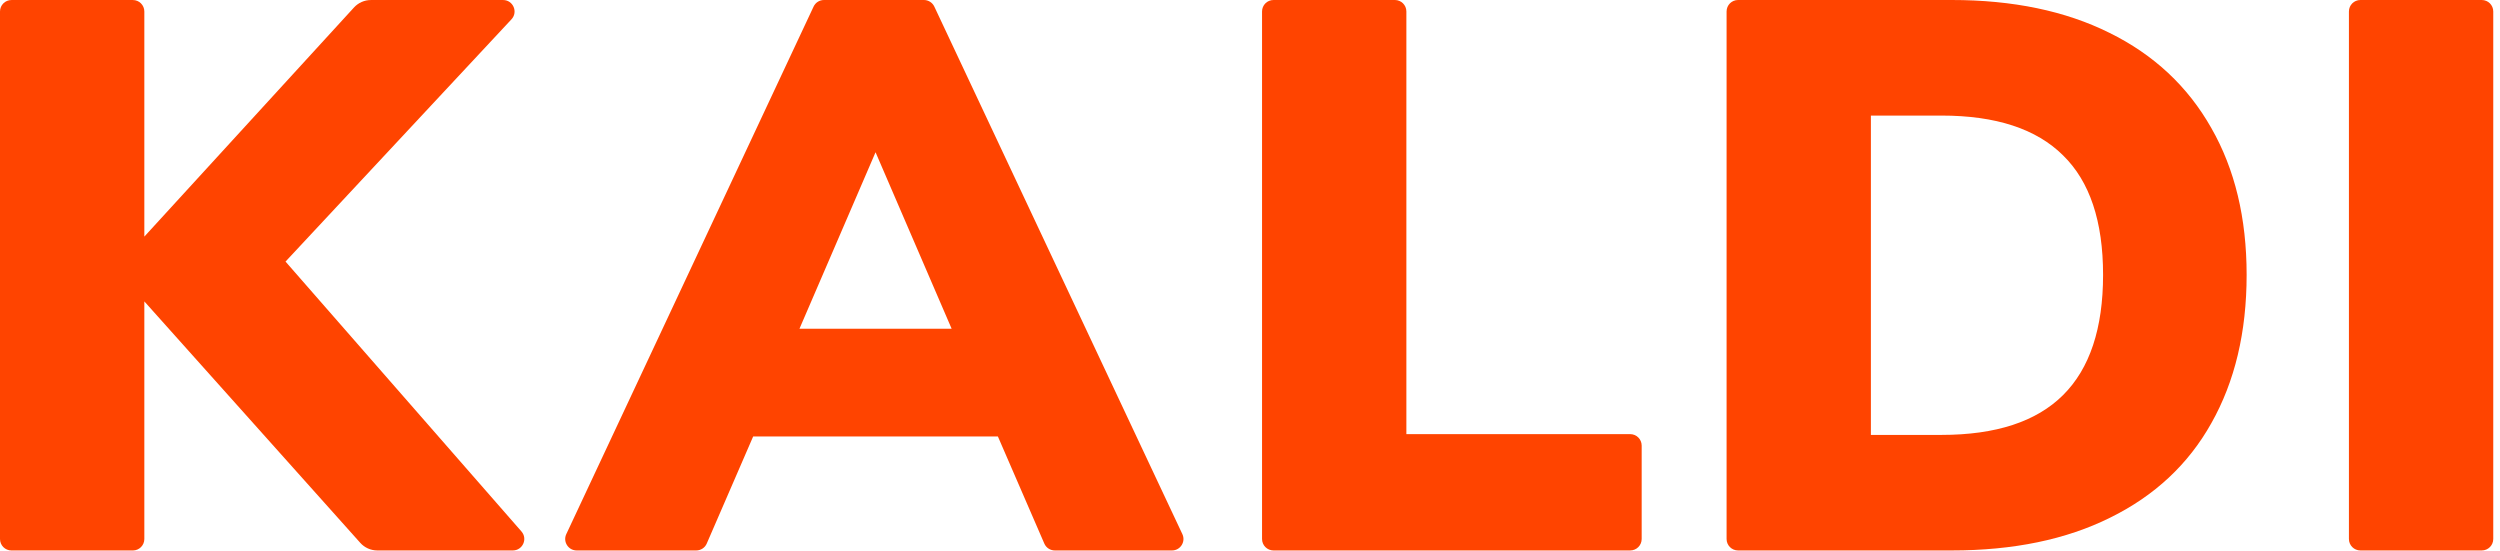
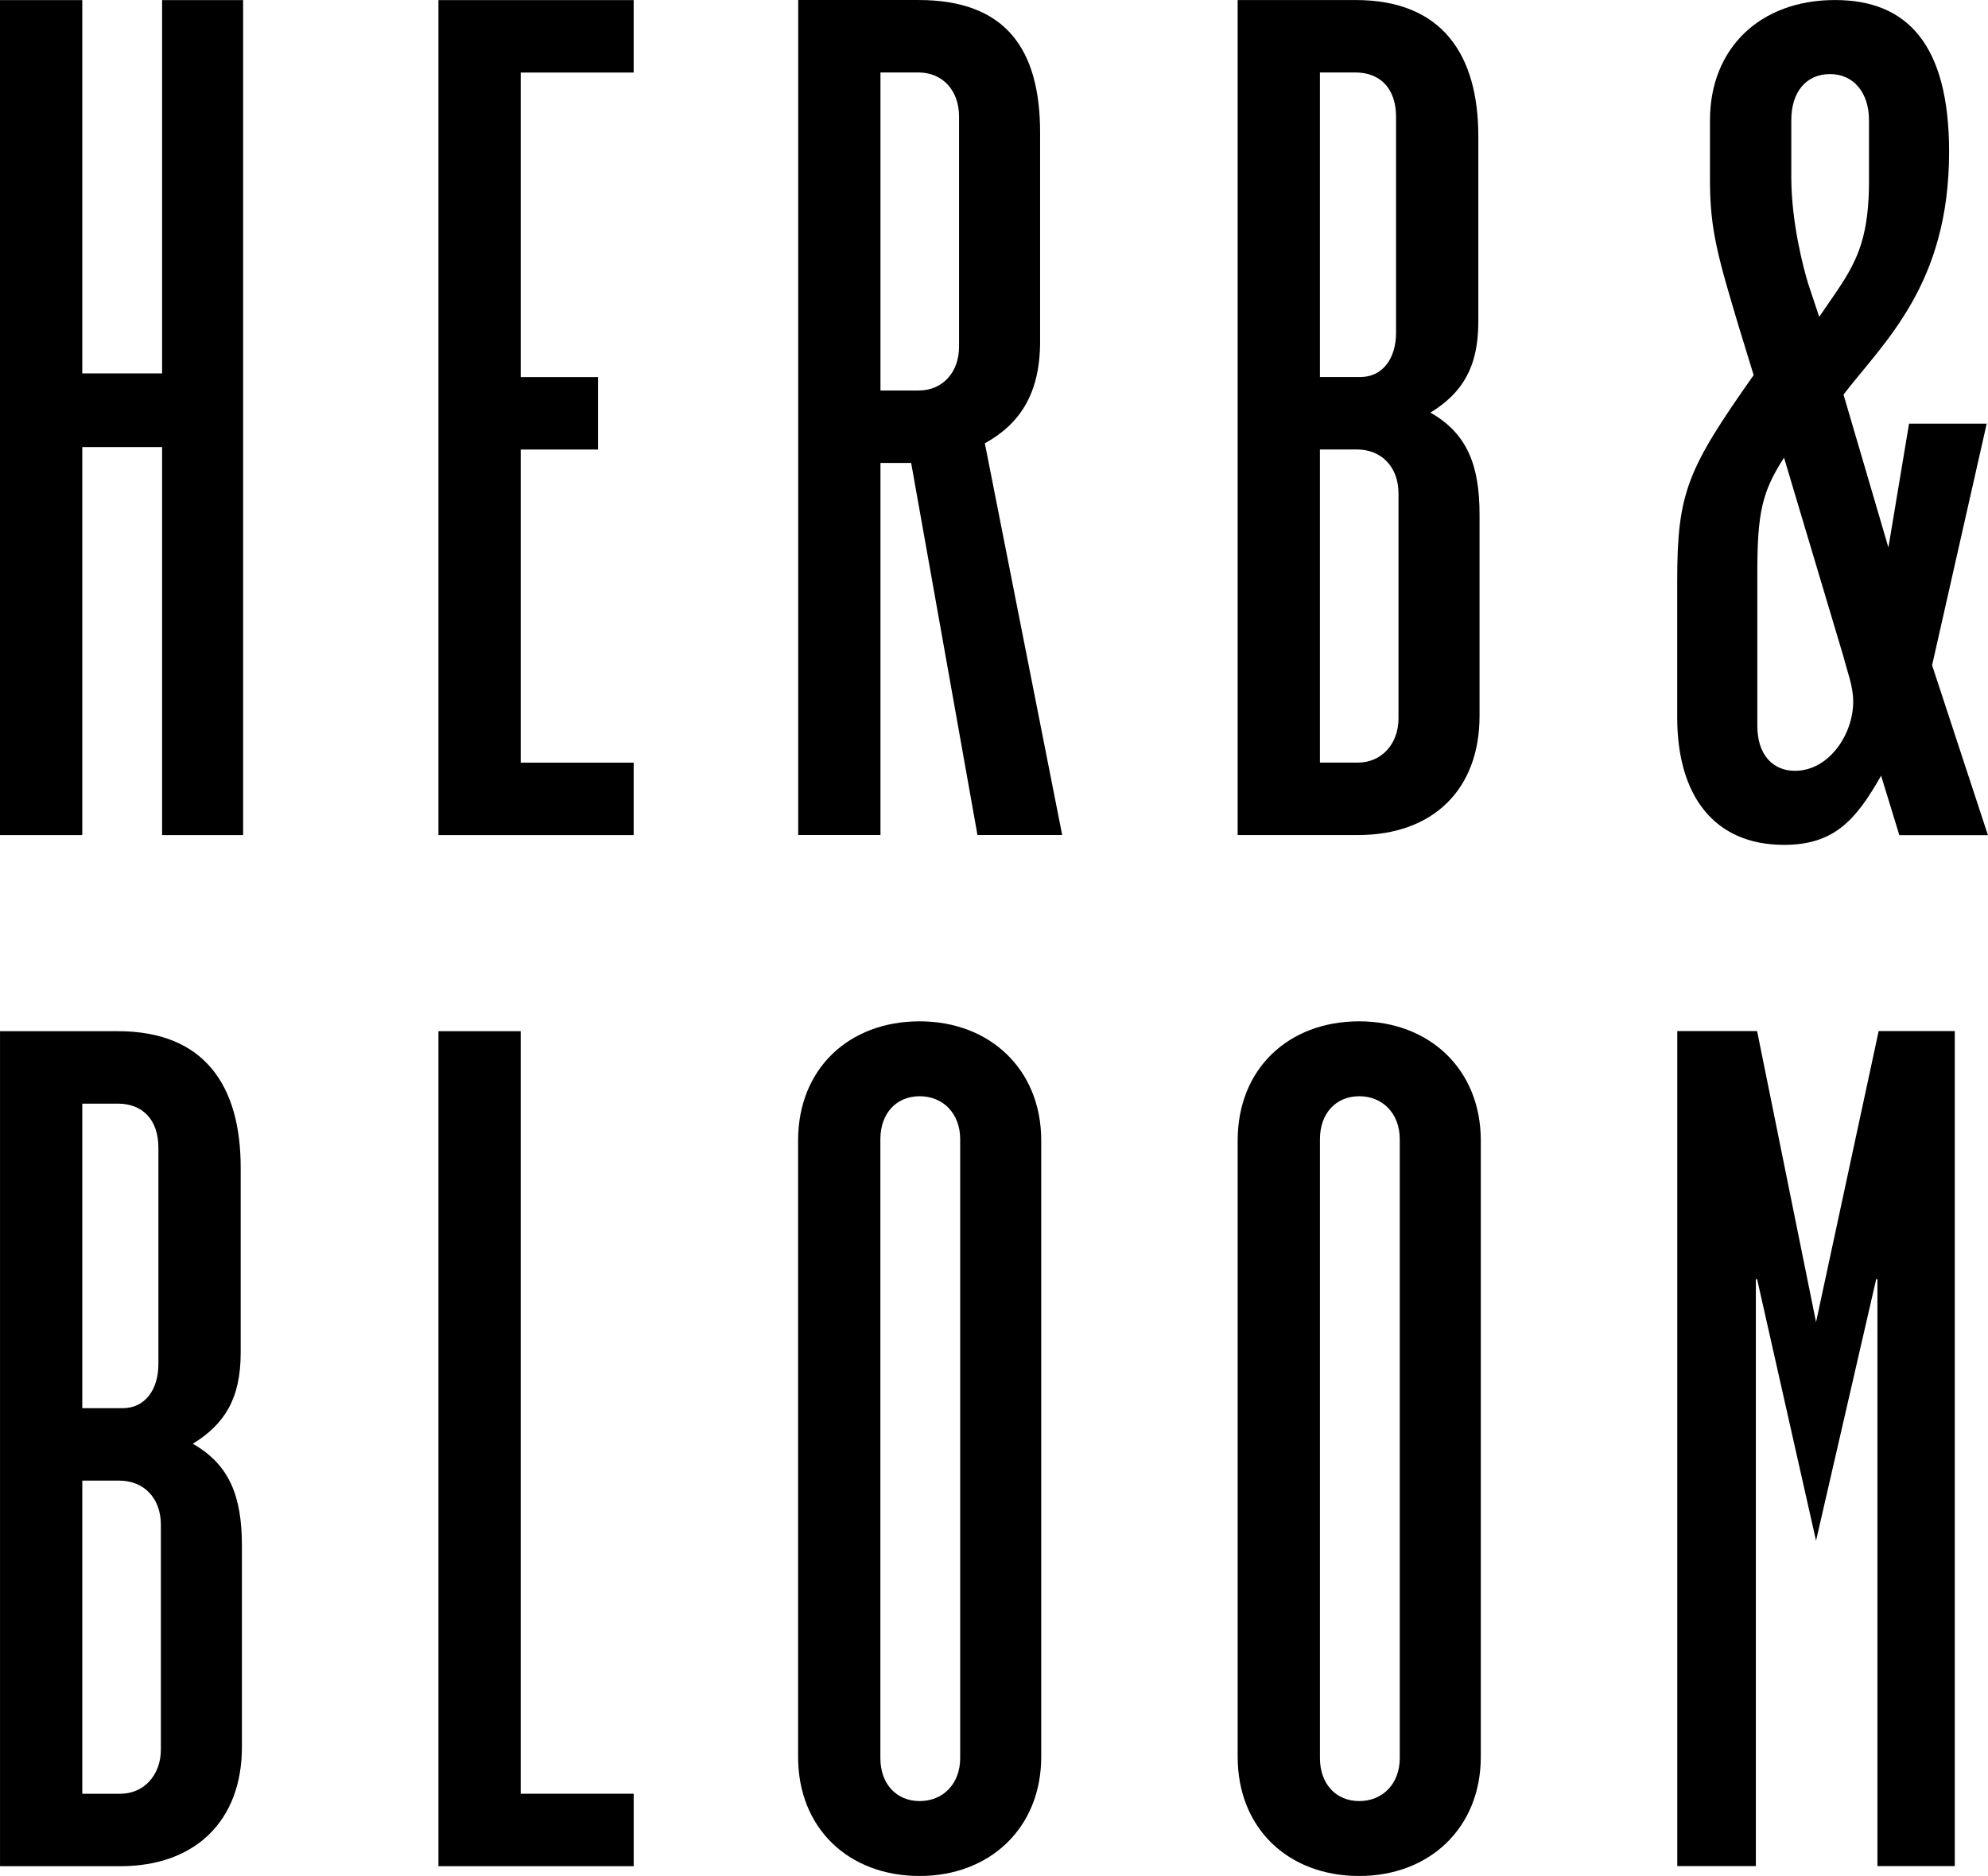
- <svg xmlns="http://www.w3.org/2000/svg" xmlns:xlink="http://www.w3.org/1999/xlink" viewBox="0 0 109 24">
-   <g transform="translate(-1470)">
-     <g style="mix-blend-mode:normal" transform="translate(1470)" fill="#f40">
-       <use xlink:href="#b" style="mix-blend-mode:normal" />
-       <use xlink:href="#c" style="mix-blend-mode:normal" />
-       <use xlink:href="#d" style="mix-blend-mode:normal" />
-       <use xlink:href="#e" style="mix-blend-mode:normal" />
-       <use xlink:href="#f" style="mix-blend-mode:normal" />
+ <svg xmlns="http://www.w3.org/2000/svg" id="svg4640" height="52.961mm" width="56.128mm" version="1.1" viewBox="0 0 198.879 187.656">
+   <defs id="defs4642">
+     <clipPath id="clipPath4528" clipPathUnits="userSpaceOnUse">
+       <path id="path4530" d="m341.39 295.93h159.1v150.12h-159.1v-150.12z" />
+     </clipPath>
+     <clipPath id="clipPath4500" clipPathUnits="userSpaceOnUse">
+       <path id="path4502" d="m341.39 295.93h159.1v150.12h-159.1v-150.12z" />
+     </clipPath>
+   </defs>
+   <g id="layer1" transform="translate(-37.704 -418.53)">
+     <g id="g4488" transform="matrix(1.25 0 0 -1.25 53.919 418.54)">
+       <path id="path4490" d="m0 0v-29.873h-6.388v29.873h-6.584v-66.822h6.584v31.052h6.388v-31.052h6.485v66.822h-6.485z" />
+     </g>
+     <g id="g4492" transform="matrix(1.25 0 0 -1.25 81.565 418.54)">
+       <path id="path4494" d="m0 0v-66.822h15.625v5.797h-9.04v25.059h6.19v5.799h-6.19v24.37h9.04v5.797h-15.625z" />
+     </g>
+     <g id="g4496" transform="matrix(1.25 0 0 -1.25 -389.04 976.1)">
+       <g id="g4498" clip-path="url(#clipPath4500)">
+         <g id="g4504" transform="translate(418.15 436.72)">
+           <path id="path4506" d="m0 0c0 2.162-1.376 3.537-3.242 3.537h-3.047v-25.452h3.047c1.866 0 3.242 1.377 3.242 3.538v18.377zm1.474-57.488-5.307 29.775h-2.456v-29.775h-6.584v66.823h9.631c6.977 0 9.728-3.931 9.728-10.613v-16.706c0-4.127-1.573-6.584-4.422-8.156l6.19-31.348h-6.78z" />
+         </g>
+         <g id="g4508" transform="translate(453.32 406.55)">
+           <path id="path4510" d="m0 0c0 2.162-1.376 3.538-3.341 3.538h-2.948v-25.059h3.047c1.866 0 3.242 1.474 3.242 3.538v17.983zm-0.197 30.169c0 2.26-1.277 3.537-3.242 3.537h-2.85v-24.37h3.243c1.769 0 2.849 1.474 2.849 3.537v17.296zm-12.676-57.488v66.823h9.434c6.977 0 9.827-4.422 9.827-10.908v-14.838c0-3.636-1.278-5.7-3.833-7.272 2.948-1.671 3.931-4.226 3.931-8.157v-16.116c0-5.896-3.734-9.532-9.728-9.532h-9.631z" />
+         </g>
+         <g id="g4512" transform="translate(486.99 420.7)">
+           <path id="path4514" d="m0 0c2.43 3.595 3.984 5.149 3.984 10.88v4.857c0 2.235-1.263 3.692-3.109 3.692-1.943 0-3.109-1.457-3.109-3.692v-4.566c0-3.594 0.971-7.285 1.361-8.548l0.873-2.623zm-2.816-11.268c-1.749-2.72-2.137-4.371-2.137-9.228v-12.239c0-2.332 1.262-3.594 3.01-3.594 2.721 0 4.664 2.914 4.664 5.536 0 1.263-0.486 2.429-0.777 3.594l-4.76 15.931zm9.228-30.211-1.458 4.76c-2.039-3.593-3.788-5.536-7.77-5.536-5.635 0-8.549 3.982-8.549 10.199v10.88c0 7.092 0.777 8.936 6.119 16.514l-1.164 3.788c-1.652 5.537-2.332 7.771-2.332 11.754v4.857c0 5.731 3.982 9.617 10.006 9.617 5.731 0 9.131-3.497 9.131-12.142 0-10.589-5.149-15.154-8.451-19.429l3.594-12.239 1.651 9.909h6.216l-4.371-19.332 4.469-13.6h-7.091z" />
+         </g>
+         <g id="g4516" transform="translate(354.27 324.03)">
+           <path id="path4518" d="m0 0c0 2.162-1.376 3.538-3.341 3.538h-2.948v-25.059h3.047c1.866 0 3.242 1.474 3.242 3.538v17.983zm-0.197 30.169c0 2.26-1.277 3.537-3.242 3.537h-2.85v-24.37h3.243c1.769 0 2.849 1.474 2.849 3.537v17.296zm-12.676-57.488v66.823h9.434c6.977 0 9.827-4.422 9.827-10.908v-14.838c0-3.636-1.278-5.7-3.833-7.272 2.948-1.671 3.931-4.226 3.931-8.157v-16.116c0-5.896-3.734-9.532-9.728-9.532h-9.631z" />
+         </g>
+       </g>
+     </g>
+     <g id="g4520" transform="matrix(1.25 0 0 -1.25 81.565 605.21)">
+       <path id="path4522" d="m0 0v66.823h6.584v-61.025h9.042v-5.798h-15.626z" />
+     </g>
+     <g id="g4524" transform="matrix(1.25 0 0 -1.25 -389.04 976.1)">
+       <g id="g4526" clip-path="url(#clipPath4528)">
+         <g id="g4532" transform="translate(418.24 354.89)">
+           <path id="path4534" d="m0 0c0 2.063-1.376 3.439-3.242 3.439-1.868 0-3.145-1.376-3.145-3.439v-49.528c0-2.064 1.277-3.439 3.145-3.439 1.866 0 3.242 1.375 3.242 3.439v49.528zm-12.972-0.099c0 5.7 4.029 9.532 9.73 9.532 5.601 0 9.728-3.832 9.728-9.532v-49.331c0-5.7-4.127-9.532-9.728-9.532-5.701 0-9.73 3.832-9.73 9.532v49.331z" />
+         </g>
+         <g id="g4536" transform="translate(453.42 354.89)">
+           <path id="path4538" d="m0 0c0 2.063-1.376 3.439-3.242 3.439-1.868 0-3.145-1.376-3.145-3.439v-49.528c0-2.064 1.277-3.439 3.145-3.439 1.866 0 3.242 1.375 3.242 3.439v49.528zm-12.972-0.099c0 5.7 4.029 9.532 9.73 9.532 5.601 0 9.728-3.832 9.728-9.532v-49.331c0-5.7-4.127-9.532-9.728-9.532-5.701 0-9.73 3.832-9.73 9.532v49.331z" />
+         </g>
+         <g id="g4540" transform="translate(491.65 296.72)">
+           <path id="path4542" d="m0 0v46.973h-0.099l-4.815-20.931-4.717 20.931h-0.099v-46.973h-6.289v66.823h6.388l4.717-23.29 5.012 23.29h6.092v-66.823h-6.19z" />
+         </g>
+       </g>
    </g>
  </g>
-   <defs>
-     <path id="b" d="M22.735 23.171c.283.323.053.829-.376.829h-5.907c-.285 0-.556-.121-.745-.333l-9.414-10.526v10.36c0 .276-.224.5-.5.5h-5.293c-.276 0-.5-.224-.5-.5v-23c0-.276.224-.5.5-.5h5.293c.276 0 .5.224.5.5v9.815l9.141-9.99c.19-.207.457-.325.738-.325h5.762c.437 0 .664.521.366.841l-9.851 10.563 10.287 11.767z" />
-     <path id="c" d="M45.991 24c-.199 0-.38-.118-.459-.301l-2.024-4.669h-10.67l-2.024 4.669c-.079.183-.259.301-.459.301h-5.212c-.366 0-.608-.381-.453-.712l10.782-23c.082-.176.259-.288.453-.288h4.358c.194 0 .37.112.453.287l10.815 23c.156.332-.086.713-.452.713h-5.108zm-11.135-9.668h6.635l-3.317-7.694-3.317 7.694z" />
-     <path id="d" d="M55.525 24c-.276 0-.5-.224-.5-.5v-23c0-.276.224-.5.5-.5h5.293c.276 0 .5.224.5.5v18.428h9.759c.276 0 .5.224.5.5v4.072c0 .276-.224.5-.5.5h-15.552z" />
-     <path id="e" d="M75.279.5c0-.276.224-.5.5-.5h9.315c2.667 0 4.959.477 6.874 1.43 1.938.953 3.42 2.338 4.446 4.153 1.026 1.793 1.539 3.926 1.539 6.4 0 2.496-.513 4.652-1.539 6.468-1.003 1.793-2.474 3.166-4.412 4.119-1.915.953-4.218 1.43-6.908 1.43h-9.315c-.276 0-.5-.224-.5-.5v-23zm9.37 18.462c2.371 0 4.138-.579 5.301-1.736 1.163-1.157 1.744-2.905 1.744-5.242 0-2.338-.581-4.074-1.744-5.209-1.163-1.157-2.93-1.736-5.301-1.736h-3.078v13.923h3.078z" />
-     <path id="f" d="M102.913 24c-.276 0-.5-.224-.5-.5v-23c0-.276.224-.5.5-.5h5.293c.276 0 .5.224.5.5v23c0 .276-.224.5-.5.5h-5.293z" />
-   </defs>
</svg>
